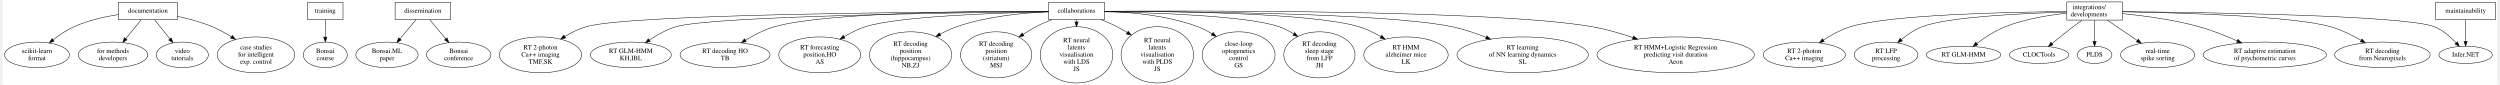
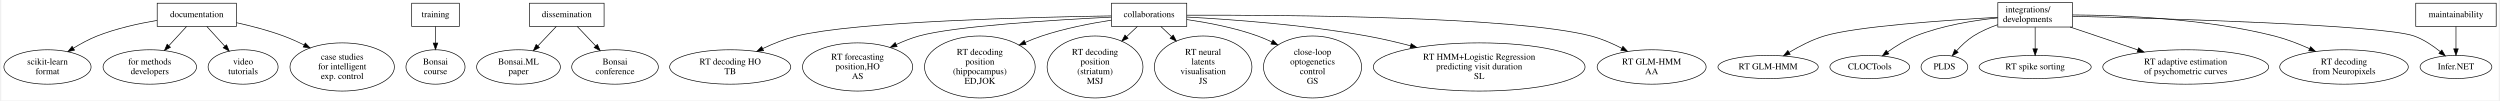
- <svg xmlns="http://www.w3.org/2000/svg" width="5217pt" height="177pt" viewBox="0.00 0.00 5217.38 177.38">
-   <g id="graph0" class="graph" transform="scale(1 1) rotate(0) translate(4 173.38)">
-     <polygon fill="white" stroke="transparent" points="-4,4 -4,-173.38 5213.38,-173.38 5213.38,4 -4,4" />
+ <svg xmlns="http://www.w3.org/2000/svg" width="3881pt" height="156pt" viewBox="0.00 0.00 3881.38 156.17">
+   <g id="graph0" class="graph" transform="scale(1 1) rotate(0) translate(4 152.17)">
+     <polygon fill="white" stroke="transparent" points="-4,4 -4,-152.17 3877.38,-152.17 3877.38,4 -4,4" />
    <g id="node1" class="node">
-       <polygon fill="none" stroke="black" points="361.38,-168.38 238.38,-168.38 238.38,-132.38 361.38,-132.38 361.38,-168.38" />
-       <text text-anchor="middle" x="299.88" y="-146.68" font-family="Times,serif" font-size="14.00">documentation</text>
+       <polygon fill="none" stroke="black" points="361.38,-147.17 238.38,-147.17 238.38,-111.17 361.38,-111.17 361.38,-147.17" />
+       <text text-anchor="middle" x="299.88" y="-125.47" font-family="Times,serif" font-size="14.00">documentation</text>
    </g>
    <g id="node2" class="node">
-       <ellipse fill="none" stroke="black" cx="67.88" cy="-58.69" rx="67.76" ry="26.74" />
-       <text text-anchor="middle" x="67.88" y="-62.49" font-family="Times,serif" font-size="14.00">scikit-learn</text>
-       <text text-anchor="middle" x="67.88" y="-47.49" font-family="Times,serif" font-size="14.00">format</text>
+       <ellipse fill="none" stroke="black" cx="67.88" cy="-48.08" rx="67.76" ry="26.74" />
+       <text text-anchor="middle" x="67.88" y="-51.88" font-family="Times,serif" font-size="14.00">scikit-learn</text>
+       <text text-anchor="middle" x="67.88" y="-36.88" font-family="Times,serif" font-size="14.00">format</text>
    </g>
    <g id="edge1" class="edge">
-       <path fill="none" stroke="black" d="M238.34,-143C209.09,-138.4 174.19,-130.59 144.88,-117.38 129.64,-110.51 114.55,-100.2 101.82,-90.18" />
-       <polygon fill="black" stroke="black" points="103.78,-87.27 93.82,-83.68 99.37,-92.7 103.78,-87.27" />
+       <path fill="none" stroke="black" d="M238.11,-120.43C209.13,-115.54 174.53,-107.88 144.88,-96.17 132.34,-91.21 119.53,-84.27 108.05,-77.23" />
+       <polygon fill="black" stroke="black" points="109.87,-74.25 99.55,-71.86 106.14,-80.16 109.87,-74.25" />
    </g>
    <g id="node3" class="node">
-       <ellipse fill="none" stroke="black" cx="226.88" cy="-58.69" rx="72.66" ry="26.74" />
-       <text text-anchor="middle" x="226.88" y="-62.49" font-family="Times,serif" font-size="14.00">for methods</text>
-       <text text-anchor="middle" x="226.88" y="-47.49" font-family="Times,serif" font-size="14.00">developers</text>
+       <ellipse fill="none" stroke="black" cx="226.88" cy="-48.08" rx="72.66" ry="26.74" />
+       <text text-anchor="middle" x="226.88" y="-51.88" font-family="Times,serif" font-size="14.00">for methods</text>
+       <text text-anchor="middle" x="226.88" y="-36.88" font-family="Times,serif" font-size="14.00">developers</text>
    </g>
    <g id="edge2" class="edge">
-       <path fill="none" stroke="black" d="M285.81,-132.09C276.75,-120.96 264.68,-106.13 253.83,-92.8" />
-       <polygon fill="black" stroke="black" points="256.29,-90.28 247.27,-84.73 250.86,-94.7 256.29,-90.28" />
+       <path fill="none" stroke="black" d="M284.04,-111.01C276.02,-102.32 266.02,-91.48 256.63,-81.31" />
+       <polygon fill="black" stroke="black" points="258.97,-78.69 249.62,-73.71 253.83,-83.43 258.97,-78.69" />
    </g>
    <g id="node4" class="node">
-       <ellipse fill="none" stroke="black" cx="371.88" cy="-58.69" rx="54.39" ry="26.74" />
-       <text text-anchor="middle" x="371.88" y="-62.49" font-family="Times,serif" font-size="14.00">video</text>
-       <text text-anchor="middle" x="371.88" y="-47.49" font-family="Times,serif" font-size="14.00">tutorials</text>
+       <ellipse fill="none" stroke="black" cx="371.88" cy="-48.08" rx="54.39" ry="26.74" />
+       <text text-anchor="middle" x="371.88" y="-51.88" font-family="Times,serif" font-size="14.00">video</text>
+       <text text-anchor="middle" x="371.88" y="-36.88" font-family="Times,serif" font-size="14.00">tutorials</text>
    </g>
    <g id="edge3" class="edge">
-       <path fill="none" stroke="black" d="M313.76,-132.09C322.83,-120.79 334.96,-105.68 345.79,-92.19" />
-       <polygon fill="black" stroke="black" points="348.8,-94.04 352.33,-84.05 343.34,-89.66 348.8,-94.04" />
+       <path fill="none" stroke="black" d="M315.51,-111.01C323.69,-102.01 333.98,-90.72 343.51,-80.25" />
+       <polygon fill="black" stroke="black" points="346.14,-82.56 350.28,-72.81 340.96,-77.85 346.14,-82.56" />
    </g>
    <g id="node5" class="node">
-       <ellipse fill="none" stroke="black" cx="525.88" cy="-58.69" rx="81.13" ry="37.45" />
-       <text text-anchor="middle" x="525.88" y="-69.99" font-family="Times,serif" font-size="14.00">case studies</text>
-       <text text-anchor="middle" x="525.88" y="-54.99" font-family="Times,serif" font-size="14.00">for intelligent</text>
-       <text text-anchor="middle" x="525.88" y="-39.99" font-family="Times,serif" font-size="14.00">exp. control</text>
+       <ellipse fill="none" stroke="black" cx="525.88" cy="-48.08" rx="81.13" ry="37.45" />
+       <text text-anchor="middle" x="525.88" y="-59.38" font-family="Times,serif" font-size="14.00">case studies</text>
+       <text text-anchor="middle" x="525.88" y="-44.38" font-family="Times,serif" font-size="14.00">for intelligent</text>
+       <text text-anchor="middle" x="525.88" y="-29.38" font-family="Times,serif" font-size="14.00">exp. control</text>
    </g>
    <g id="edge4" class="edge">
-       <path fill="none" stroke="black" d="M361.39,-139.29C384.93,-134.28 411.69,-127.16 434.88,-117.38 448.33,-111.71 462.03,-104.14 474.58,-96.36" />
-       <polygon fill="black" stroke="black" points="476.51,-99.28 483.07,-90.95 472.75,-93.37 476.51,-99.28" />
+       <path fill="none" stroke="black" d="M361.64,-116.86C384.97,-111.72 411.51,-104.83 434.88,-96.17 445.46,-92.24 456.38,-87.38 466.83,-82.27" />
+       <polygon fill="black" stroke="black" points="468.49,-85.35 475.86,-77.74 465.36,-79.09 468.49,-85.35" />
    </g>
    <g id="node6" class="node">
-       <polygon fill="none" stroke="black" points="707.88,-168.38 633.88,-168.38 633.88,-132.38 707.88,-132.38 707.88,-168.38" />
-       <text text-anchor="middle" x="670.88" y="-146.68" font-family="Times,serif" font-size="14.00">training</text>
+       <polygon fill="none" stroke="black" points="707.88,-147.17 633.88,-147.17 633.88,-111.17 707.88,-111.17 707.88,-147.17" />
+       <text text-anchor="middle" x="670.88" y="-125.47" font-family="Times,serif" font-size="14.00">training</text>
    </g>
    <g id="node7" class="node">
-       <ellipse fill="none" stroke="black" cx="670.88" cy="-58.69" rx="45.92" ry="26.74" />
-       <text text-anchor="middle" x="670.88" y="-62.49" font-family="Times,serif" font-size="14.00">Bonsai</text>
-       <text text-anchor="middle" x="670.88" y="-47.49" font-family="Times,serif" font-size="14.00">course</text>
+       <ellipse fill="none" stroke="black" cx="670.88" cy="-48.08" rx="45.92" ry="26.74" />
+       <text text-anchor="middle" x="670.88" y="-51.88" font-family="Times,serif" font-size="14.00">Bonsai</text>
+       <text text-anchor="middle" x="670.88" y="-36.88" font-family="Times,serif" font-size="14.00">course</text>
    </g>
    <g id="edge5" class="edge">
-       <path fill="none" stroke="black" d="M670.88,-132.09C670.88,-121.83 670.88,-108.42 670.88,-95.94" />
-       <polygon fill="black" stroke="black" points="674.38,-95.77 670.88,-85.77 667.38,-95.77 674.38,-95.77" />
+       <path fill="none" stroke="black" d="M670.88,-111.01C670.88,-103.5 670.88,-94.38 670.88,-85.48" />
+       <polygon fill="black" stroke="black" points="674.38,-85.24 670.88,-75.24 667.38,-85.24 674.38,-85.24" />
    </g>
    <g id="node8" class="node">
-       <polygon fill="none" stroke="black" points="932.88,-168.38 816.88,-168.38 816.88,-132.38 932.88,-132.38 932.88,-168.38" />
-       <text text-anchor="middle" x="874.88" y="-146.68" font-family="Times,serif" font-size="14.00">dissemination</text>
+       <polygon fill="none" stroke="black" points="932.88,-147.17 816.88,-147.17 816.88,-111.17 932.88,-111.17 932.88,-147.17" />
+       <text text-anchor="middle" x="874.88" y="-125.47" font-family="Times,serif" font-size="14.00">dissemination</text>
    </g>
    <g id="node9" class="node">
-       <ellipse fill="none" stroke="black" cx="799.88" cy="-58.69" rx="65.11" ry="26.74" />
-       <text text-anchor="middle" x="799.88" y="-62.49" font-family="Times,serif" font-size="14.00">Bonsai.ML</text>
-       <text text-anchor="middle" x="799.88" y="-47.49" font-family="Times,serif" font-size="14.00">paper</text>
+       <ellipse fill="none" stroke="black" cx="799.88" cy="-48.08" rx="65.11" ry="26.74" />
+       <text text-anchor="middle" x="799.88" y="-51.88" font-family="Times,serif" font-size="14.00">Bonsai.ML</text>
+       <text text-anchor="middle" x="799.88" y="-36.88" font-family="Times,serif" font-size="14.00">paper</text>
    </g>
    <g id="edge6" class="edge">
-       <path fill="none" stroke="black" d="M860.42,-132.09C850.96,-120.77 838.29,-105.63 827,-92.12" />
-       <polygon fill="black" stroke="black" points="829.64,-89.82 820.54,-84.39 824.27,-94.31 829.64,-89.82" />
+       <path fill="none" stroke="black" d="M858.61,-111.01C850.22,-102.16 839.72,-91.09 829.92,-80.76" />
+       <polygon fill="black" stroke="black" points="832.37,-78.26 822.95,-73.41 827.3,-83.08 832.37,-78.26" />
    </g>
    <g id="node10" class="node">
-       <ellipse fill="none" stroke="black" cx="949.88" cy="-58.69" rx="67.35" ry="26.74" />
-       <text text-anchor="middle" x="949.88" y="-62.49" font-family="Times,serif" font-size="14.00">Bonsai</text>
-       <text text-anchor="middle" x="949.88" y="-47.49" font-family="Times,serif" font-size="14.00">conference</text>
+       <ellipse fill="none" stroke="black" cx="949.88" cy="-48.08" rx="67.35" ry="26.74" />
+       <text text-anchor="middle" x="949.88" y="-51.88" font-family="Times,serif" font-size="14.00">Bonsai</text>
+       <text text-anchor="middle" x="949.88" y="-36.88" font-family="Times,serif" font-size="14.00">conference</text>
    </g>
    <g id="edge7" class="edge">
-       <path fill="none" stroke="black" d="M889.34,-132.09C898.81,-120.77 911.47,-105.63 922.77,-92.12" />
-       <polygon fill="black" stroke="black" points="925.5,-94.31 929.23,-84.39 920.13,-89.82 925.5,-94.31" />
+       <path fill="none" stroke="black" d="M891.16,-111.01C899.55,-102.16 910.05,-91.09 919.84,-80.76" />
+       <polygon fill="black" stroke="black" points="922.47,-83.08 926.81,-73.41 917.39,-78.26 922.47,-83.08" />
    </g>
    <g id="node11" class="node">
-       <polygon fill="none" stroke="black" points="2300.38,-168.38 2183.38,-168.38 2183.38,-132.38 2300.38,-132.38 2300.38,-168.38" />
-       <text text-anchor="middle" x="2241.88" y="-146.68" font-family="Times,serif" font-size="14.00">collaborations</text>
+       <polygon fill="none" stroke="black" points="1838.38,-147.17 1721.38,-147.17 1721.38,-111.17 1838.38,-111.17 1838.38,-147.17" />
+       <text text-anchor="middle" x="1779.88" y="-125.47" font-family="Times,serif" font-size="14.00">collaborations</text>
    </g>
    <g id="node12" class="node">
-       <ellipse fill="none" stroke="black" cx="1120.88" cy="-58.69" rx="86.03" ry="37.45" />
-       <text text-anchor="middle" x="1120.88" y="-69.99" font-family="Times,serif" font-size="14.00">RT 2-photon</text>
-       <text text-anchor="middle" x="1120.88" y="-54.99" font-family="Times,serif" font-size="14.00">Ca++ imaging</text>
-       <text text-anchor="middle" x="1120.88" y="-39.99" font-family="Times,serif" font-size="14.00">TMF,SK</text>
+       <ellipse fill="none" stroke="black" cx="1128.88" cy="-48.08" rx="94.09" ry="26.74" />
+       <text text-anchor="middle" x="1128.88" y="-51.88" font-family="Times,serif" font-size="14.00">RT decoding HO</text>
+       <text text-anchor="middle" x="1128.88" y="-36.88" font-family="Times,serif" font-size="14.00">TB</text>
    </g>
    <g id="edge8" class="edge">
-       <path fill="none" stroke="black" d="M2183.1,-149.29C1979,-148.74 1308.41,-144.84 1215.88,-117.38 1200.71,-112.88 1185.5,-105.34 1171.85,-97.17" />
-       <polygon fill="black" stroke="black" points="1173.45,-94.04 1163.11,-91.73 1169.75,-99.99 1173.45,-94.04" />
+       <path fill="none" stroke="black" d="M1720.96,-127.47C1599.09,-125.57 1323.1,-118.83 1231.88,-96.17 1214.18,-91.77 1195.77,-84.37 1179.51,-76.73" />
+       <polygon fill="black" stroke="black" points="1180.72,-73.43 1170.2,-72.22 1177.67,-79.73 1180.72,-73.43" />
    </g>
    <g id="node13" class="node">
-       <ellipse fill="none" stroke="black" cx="1309.88" cy="-58.69" rx="84.71" ry="26.74" />
-       <text text-anchor="middle" x="1309.88" y="-62.49" font-family="Times,serif" font-size="14.00">RT GLM-HMM</text>
-       <text text-anchor="middle" x="1309.88" y="-47.49" font-family="Times,serif" font-size="14.00">KH,IBL</text>
+       <ellipse fill="none" stroke="black" cx="1326.88" cy="-48.08" rx="85.62" ry="37.45" />
+       <text text-anchor="middle" x="1326.88" y="-59.38" font-family="Times,serif" font-size="14.00">RT forecasting</text>
+       <text text-anchor="middle" x="1326.88" y="-44.38" font-family="Times,serif" font-size="14.00">position,HO</text>
+       <text text-anchor="middle" x="1326.88" y="-29.38" font-family="Times,serif" font-size="14.00">AS</text>
    </g>
    <g id="edge9" class="edge">
-       <path fill="none" stroke="black" d="M2183.3,-148.86C2005.2,-147.04 1477.82,-139.79 1403.88,-117.38 1384.4,-111.47 1364.89,-100.53 1348.73,-89.74" />
-       <polygon fill="black" stroke="black" points="1350.34,-86.6 1340.12,-83.8 1346.36,-92.36 1350.34,-86.6" />
+       <path fill="none" stroke="black" d="M1721.14,-125.55C1634.43,-121.24 1476.54,-111.57 1421.88,-96.17 1410.26,-92.89 1398.35,-88.2 1387.06,-83.04" />
+       <polygon fill="black" stroke="black" points="1388.29,-79.74 1377.75,-78.61 1385.28,-86.06 1388.29,-79.74" />
    </g>
    <g id="node14" class="node">
-       <ellipse fill="none" stroke="black" cx="1506.88" cy="-58.69" rx="94.09" ry="26.74" />
-       <text text-anchor="middle" x="1506.88" y="-62.49" font-family="Times,serif" font-size="14.00">RT decoding HO</text>
-       <text text-anchor="middle" x="1506.88" y="-47.49" font-family="Times,serif" font-size="14.00">TB</text>
+       <ellipse fill="none" stroke="black" cx="1516.88" cy="-48.08" rx="86.03" ry="48.17" />
+       <text text-anchor="middle" x="1516.88" y="-66.88" font-family="Times,serif" font-size="14.00">RT decoding</text>
+       <text text-anchor="middle" x="1516.88" y="-51.88" font-family="Times,serif" font-size="14.00">position</text>
+       <text text-anchor="middle" x="1516.88" y="-36.88" font-family="Times,serif" font-size="14.00">(hippocampus)</text>
+       <text text-anchor="middle" x="1516.88" y="-21.88" font-family="Times,serif" font-size="14.00">ED,JOK</text>
    </g>
    <g id="edge10" class="edge">
-       <path fill="none" stroke="black" d="M2183.36,-149.81C2047.95,-150.26 1716.44,-148.09 1609.88,-117.38 1588.92,-111.34 1567.58,-100.35 1549.8,-89.57" />
-       <polygon fill="black" stroke="black" points="1551.19,-86.31 1540.85,-83.98 1547.48,-92.24 1551.19,-86.31" />
+       <path fill="none" stroke="black" d="M1721.33,-120.86C1688.84,-115.83 1648.02,-107.91 1612.88,-96.17 1604.41,-93.34 1595.74,-89.91 1587.23,-86.2" />
+       <polygon fill="black" stroke="black" points="1588.64,-83 1578.09,-82.09 1585.77,-89.38 1588.64,-83" />
    </g>
    <g id="node15" class="node">
-       <ellipse fill="none" stroke="black" cx="1704.88" cy="-58.69" rx="85.62" ry="37.45" />
-       <text text-anchor="middle" x="1704.88" y="-69.99" font-family="Times,serif" font-size="14.00">RT forecasting</text>
-       <text text-anchor="middle" x="1704.88" y="-54.99" font-family="Times,serif" font-size="14.00">position,HO</text>
-       <text text-anchor="middle" x="1704.88" y="-39.99" font-family="Times,serif" font-size="14.00">AS</text>
+       <ellipse fill="none" stroke="black" cx="1695.88" cy="-48.08" rx="74.49" ry="48.17" />
+       <text text-anchor="middle" x="1695.88" y="-66.88" font-family="Times,serif" font-size="14.00">RT decoding</text>
+       <text text-anchor="middle" x="1695.88" y="-51.88" font-family="Times,serif" font-size="14.00">position</text>
+       <text text-anchor="middle" x="1695.88" y="-36.88" font-family="Times,serif" font-size="14.00">(striatum)</text>
+       <text text-anchor="middle" x="1695.88" y="-21.88" font-family="Times,serif" font-size="14.00">MSJ</text>
    </g>
    <g id="edge11" class="edge">
-       <path fill="none" stroke="black" d="M2183.19,-148.54C2079.81,-146.49 1869.6,-139.64 1799.88,-117.38 1784.8,-112.57 1769.63,-104.91 1755.98,-96.74" />
-       <polygon fill="black" stroke="black" points="1757.58,-93.61 1747.24,-91.31 1753.89,-99.56 1757.58,-93.61" />
+       <path fill="none" stroke="black" d="M1761.66,-111.01C1756.63,-106.28 1750.94,-100.92 1745.05,-95.37" />
+       <polygon fill="black" stroke="black" points="1747.2,-92.59 1737.52,-88.28 1742.4,-97.68 1747.2,-92.59" />
    </g>
    <g id="node16" class="node">
-       <ellipse fill="none" stroke="black" cx="1894.88" cy="-58.69" rx="86.03" ry="48.17" />
-       <text text-anchor="middle" x="1894.88" y="-77.49" font-family="Times,serif" font-size="14.00">RT decoding</text>
-       <text text-anchor="middle" x="1894.88" y="-62.49" font-family="Times,serif" font-size="14.00">position</text>
-       <text text-anchor="middle" x="1894.88" y="-47.49" font-family="Times,serif" font-size="14.00">(hippocampus)</text>
-       <text text-anchor="middle" x="1894.88" y="-32.49" font-family="Times,serif" font-size="14.00">NB,ZJ</text>
+       <ellipse fill="none" stroke="black" cx="1863.88" cy="-48.08" rx="75.82" ry="48.17" />
+       <text text-anchor="middle" x="1863.88" y="-66.88" font-family="Times,serif" font-size="14.00">RT neural</text>
+       <text text-anchor="middle" x="1863.88" y="-51.88" font-family="Times,serif" font-size="14.00">latents</text>
+       <text text-anchor="middle" x="1863.88" y="-36.88" font-family="Times,serif" font-size="14.00">visualisation</text>
+       <text text-anchor="middle" x="1863.88" y="-21.88" font-family="Times,serif" font-size="14.00">JS</text>
    </g>
    <g id="edge12" class="edge">
-       <path fill="none" stroke="black" d="M2183.27,-148.7C2131.38,-146.51 2054.28,-139.37 1990.88,-117.38 1979.29,-113.36 1967.57,-107.81 1956.5,-101.74" />
-       <polygon fill="black" stroke="black" points="1958.2,-98.67 1947.78,-96.77 1954.74,-104.76 1958.2,-98.67" />
+       <path fill="none" stroke="black" d="M1798.11,-111.01C1803.13,-106.28 1808.83,-100.92 1814.72,-95.37" />
+       <polygon fill="black" stroke="black" points="1817.37,-97.68 1822.25,-88.28 1812.57,-92.59 1817.37,-97.68" />
    </g>
    <g id="node17" class="node">
-       <ellipse fill="none" stroke="black" cx="2073.88" cy="-58.69" rx="74.49" ry="48.17" />
-       <text text-anchor="middle" x="2073.88" y="-77.49" font-family="Times,serif" font-size="14.00">RT decoding</text>
-       <text text-anchor="middle" x="2073.88" y="-62.49" font-family="Times,serif" font-size="14.00">position</text>
-       <text text-anchor="middle" x="2073.88" y="-47.49" font-family="Times,serif" font-size="14.00">(striatum)</text>
-       <text text-anchor="middle" x="2073.88" y="-32.49" font-family="Times,serif" font-size="14.00">MSJ</text>
+       <ellipse fill="none" stroke="black" cx="2033.88" cy="-48.08" rx="76.24" ry="48.17" />
+       <text text-anchor="middle" x="2033.88" y="-66.88" font-family="Times,serif" font-size="14.00">close-loop</text>
+       <text text-anchor="middle" x="2033.88" y="-51.88" font-family="Times,serif" font-size="14.00">optogenetics</text>
+       <text text-anchor="middle" x="2033.88" y="-36.88" font-family="Times,serif" font-size="14.00">control</text>
+       <text text-anchor="middle" x="2033.88" y="-21.88" font-family="Times,serif" font-size="14.00">GS</text>
    </g>
    <g id="edge13" class="edge">
-       <path fill="none" stroke="black" d="M2190.19,-132.26C2178.98,-127.9 2167.35,-122.88 2156.88,-117.38 2148.03,-112.73 2139,-107.29 2130.32,-101.64" />
-       <polygon fill="black" stroke="black" points="2132.03,-98.58 2121.77,-95.95 2128.15,-104.4 2132.03,-98.58" />
+       <path fill="none" stroke="black" d="M1838.59,-121.73C1871.67,-116.96 1913.35,-108.99 1948.88,-96.17 1956.13,-93.55 1963.51,-90.36 1970.72,-86.9" />
+       <polygon fill="black" stroke="black" points="1972.38,-89.98 1979.76,-82.38 1969.25,-83.72 1972.38,-89.98" />
    </g>
    <g id="node18" class="node">
-       <ellipse fill="none" stroke="black" cx="2241.88" cy="-58.69" rx="75.82" ry="58.88" />
-       <text text-anchor="middle" x="2241.88" y="-84.99" font-family="Times,serif" font-size="14.00">RT neural</text>
-       <text text-anchor="middle" x="2241.88" y="-69.99" font-family="Times,serif" font-size="14.00">latents</text>
-       <text text-anchor="middle" x="2241.88" y="-54.99" font-family="Times,serif" font-size="14.00">visualisation</text>
-       <text text-anchor="middle" x="2241.88" y="-39.99" font-family="Times,serif" font-size="14.00">with LDS</text>
-       <text text-anchor="middle" x="2241.88" y="-24.99" font-family="Times,serif" font-size="14.00">JS</text>
+       <ellipse fill="none" stroke="black" cx="2292.88" cy="-48.08" rx="164.51" ry="37.45" />
+       <text text-anchor="middle" x="2292.88" y="-59.38" font-family="Times,serif" font-size="14.00">RT HMM+Logistic Regression</text>
+       <text text-anchor="middle" x="2292.88" y="-44.38" font-family="Times,serif" font-size="14.00">predicting visit duration</text>
+       <text text-anchor="middle" x="2292.88" y="-29.38" font-family="Times,serif" font-size="14.00">SL</text>
    </g>
    <g id="edge14" class="edge">
-       <path fill="none" stroke="black" d="M2241.88,-132.09C2241.88,-130.72 2241.88,-129.29 2241.88,-127.82" />
-       <polygon fill="black" stroke="black" points="2245.38,-127.55 2241.88,-117.55 2238.38,-127.55 2245.38,-127.55" />
+       <path fill="none" stroke="black" d="M1838.48,-125.67C1906.39,-122.07 2021.45,-113.81 2118.88,-96.17 2140.88,-92.18 2164.15,-86.76 2186.26,-81" />
+       <polygon fill="black" stroke="black" points="2187.22,-84.37 2196,-78.43 2185.44,-77.6 2187.22,-84.37" />
    </g>
    <g id="node19" class="node">
-       <ellipse fill="none" stroke="black" cx="2410.88" cy="-58.69" rx="75.82" ry="58.88" />
-       <text text-anchor="middle" x="2410.88" y="-84.99" font-family="Times,serif" font-size="14.00">RT neural</text>
-       <text text-anchor="middle" x="2410.88" y="-69.99" font-family="Times,serif" font-size="14.00">latents</text>
-       <text text-anchor="middle" x="2410.88" y="-54.99" font-family="Times,serif" font-size="14.00">visualisation</text>
-       <text text-anchor="middle" x="2410.88" y="-39.99" font-family="Times,serif" font-size="14.00">with PLDS</text>
-       <text text-anchor="middle" x="2410.88" y="-24.99" font-family="Times,serif" font-size="14.00">JS</text>
+       <ellipse fill="none" stroke="black" cx="2560.88" cy="-48.08" rx="84.71" ry="26.74" />
+       <text text-anchor="middle" x="2560.88" y="-51.88" font-family="Times,serif" font-size="14.00">RT GLM-HMM</text>
+       <text text-anchor="middle" x="2560.88" y="-36.88" font-family="Times,serif" font-size="14.00">AA</text>
    </g>
    <g id="edge15" class="edge">
-       <path fill="none" stroke="black" d="M2293.55,-132.21C2304.76,-127.86 2316.4,-122.85 2326.88,-117.38 2333.83,-113.75 2340.89,-109.66 2347.81,-105.36" />
-       <polygon fill="black" stroke="black" points="2349.94,-108.15 2356.49,-99.83 2346.18,-102.25 2349.94,-108.15" />
+       <path fill="none" stroke="black" d="M1838.55,-128.55C1982.31,-128.99 2348.97,-126.96 2466.88,-96.17 2483.12,-91.93 2499.81,-84.66 2514.54,-77.09" />
+       <polygon fill="black" stroke="black" points="2516.25,-80.14 2523.44,-72.36 2512.97,-73.96 2516.25,-80.14" />
    </g>
    <g id="node20" class="node">
-       <ellipse fill="none" stroke="black" cx="2580.88" cy="-58.69" rx="76.24" ry="48.17" />
-       <text text-anchor="middle" x="2580.88" y="-77.49" font-family="Times,serif" font-size="14.00">close-loop</text>
-       <text text-anchor="middle" x="2580.88" y="-62.49" font-family="Times,serif" font-size="14.00">optogenetics</text>
-       <text text-anchor="middle" x="2580.88" y="-47.49" font-family="Times,serif" font-size="14.00">control</text>
-       <text text-anchor="middle" x="2580.88" y="-32.49" font-family="Times,serif" font-size="14.00">GS</text>
+       <polygon fill="none" stroke="black" points="3214.88,-148.17 3098.88,-148.17 3098.88,-110.17 3214.88,-110.17 3214.88,-148.17" />
+       <text text-anchor="start" x="3110.88" y="-132.97" font-family="Times,serif" font-size="14.00">integrations/</text>
+       <text text-anchor="start" x="3106.88" y="-117.97" font-family="Times,serif" font-size="14.00">developments</text>
+     </g>
+     <g id="node21" class="node">
+       <ellipse fill="none" stroke="black" cx="2741.88" cy="-48.08" rx="77.99" ry="18" />
+       <text text-anchor="middle" x="2741.88" y="-44.38" font-family="Times,serif" font-size="14.00">RT GLM-HMM</text>
    </g>
    <g id="edge16" class="edge">
-       <path fill="none" stroke="black" d="M2300.48,-149.69C2353.19,-148.19 2431.95,-141.5 2495.88,-117.38 2505.97,-113.57 2516.04,-108.34 2525.54,-102.58" />
-       <polygon fill="black" stroke="black" points="2527.51,-105.47 2534.08,-97.16 2523.76,-99.56 2527.51,-105.47" />
-     </g>
-     <g id="node21" class="node">
-       <ellipse fill="none" stroke="black" cx="2749.88" cy="-58.69" rx="74.49" ry="48.17" />
-       <text text-anchor="middle" x="2749.88" y="-77.49" font-family="Times,serif" font-size="14.00">RT decoding</text>
-       <text text-anchor="middle" x="2749.88" y="-62.49" font-family="Times,serif" font-size="14.00">sleep stage</text>
-       <text text-anchor="middle" x="2749.88" y="-47.49" font-family="Times,serif" font-size="14.00">from LFP</text>
-       <text text-anchor="middle" x="2749.88" y="-32.49" font-family="Times,serif" font-size="14.00">JH</text>
+       <path fill="none" stroke="black" d="M3098.67,-125.27C3018.31,-120.79 2877.78,-111.11 2828.88,-96.17 2809.94,-90.38 2790.4,-80.24 2774.65,-70.86" />
+       <polygon fill="black" stroke="black" points="2776.2,-67.7 2765.85,-65.46 2772.54,-73.67 2776.2,-67.7" />
+     </g>
+     <g id="node22" class="node">
+       <ellipse fill="none" stroke="black" cx="2899.88" cy="-48.08" rx="61.99" ry="18" />
+       <text text-anchor="middle" x="2899.88" y="-44.38" font-family="Times,serif" font-size="14.00">CLOCTools</text>
    </g>
    <g id="edge17" class="edge">
-       <path fill="none" stroke="black" d="M2300.68,-148.71C2400.86,-146.93 2600.17,-140.52 2665.88,-117.38 2676.23,-113.74 2686.5,-108.47 2696.11,-102.59" />
-       <polygon fill="black" stroke="black" points="2698.22,-105.39 2704.74,-97.04 2694.43,-99.5 2698.22,-105.39" />
-     </g>
-     <g id="node22" class="node">
-       <ellipse fill="none" stroke="black" cx="2930.88" cy="-58.69" rx="88.28" ry="37.45" />
-       <text text-anchor="middle" x="2930.88" y="-69.99" font-family="Times,serif" font-size="14.00">RT HMM</text>
-       <text text-anchor="middle" x="2930.88" y="-54.99" font-family="Times,serif" font-size="14.00">alzheimer mice</text>
-       <text text-anchor="middle" x="2930.88" y="-39.99" font-family="Times,serif" font-size="14.00">LK</text>
+       <path fill="none" stroke="black" d="M3098.64,-124.37C3061.1,-120.44 3011.84,-112.43 2970.88,-96.17 2955.58,-90.09 2940.16,-80.4 2927.62,-71.38" />
+       <polygon fill="black" stroke="black" points="2929.55,-68.45 2919.44,-65.3 2925.38,-74.07 2929.55,-68.45" />
+     </g>
+     <g id="node23" class="node">
+       <ellipse fill="none" stroke="black" cx="3015.88" cy="-48.08" rx="36.29" ry="18" />
+       <text text-anchor="middle" x="3015.88" y="-44.38" font-family="Times,serif" font-size="14.00">PLDS</text>
    </g>
    <g id="edge18" class="edge">
-       <path fill="none" stroke="black" d="M2300.71,-149.72C2429.89,-149.89 2734.63,-147.03 2832.88,-117.38 2848.53,-112.66 2864.32,-104.95 2878.5,-96.69" />
-       <polygon fill="black" stroke="black" points="2880.36,-99.66 2887.12,-91.49 2876.75,-93.66 2880.36,-99.66" />
-     </g>
-     <g id="node23" class="node">
-       <ellipse fill="none" stroke="black" cx="3174.88" cy="-58.69" rx="137.36" ry="37.45" />
-       <text text-anchor="middle" x="3174.88" y="-69.99" font-family="Times,serif" font-size="14.00">RT learning</text>
-       <text text-anchor="middle" x="3174.88" y="-54.99" font-family="Times,serif" font-size="14.00">of NN learning dynamics</text>
-       <text text-anchor="middle" x="3174.88" y="-39.99" font-family="Times,serif" font-size="14.00">SL</text>
+       <path fill="none" stroke="black" d="M3098.72,-113.82C3085.72,-109.26 3072.38,-103.46 3060.88,-96.17 3051.18,-90.02 3042.1,-81.34 3034.67,-73.11" />
+       <polygon fill="black" stroke="black" points="3037.25,-70.75 3028.08,-65.44 3031.95,-75.31 3037.25,-70.75" />
+     </g>
+     <g id="node24" class="node">
+       <ellipse fill="none" stroke="black" cx="3810.88" cy="-48.08" rx="55.79" ry="18" />
+       <text text-anchor="middle" x="3810.88" y="-44.38" font-family="Times,serif" font-size="14.00">Infer.NET</text>
    </g>
    <g id="edge19" class="edge">
-       <path fill="none" stroke="black" d="M2300.61,-149.51C2458.43,-149.46 2889.14,-146.57 3027.88,-117.38 3051.47,-112.42 3076.2,-104.06 3098.51,-95.22" />
-       <polygon fill="black" stroke="black" points="3099.95,-98.41 3107.9,-91.41 3097.32,-91.92 3099.95,-98.41" />
-     </g>
-     <g id="node24" class="node">
-       <ellipse fill="none" stroke="black" cx="3494.88" cy="-58.69" rx="164.51" ry="37.45" />
-       <text text-anchor="middle" x="3494.88" y="-69.99" font-family="Times,serif" font-size="14.00">RT HMM+Logistic Regression</text>
-       <text text-anchor="middle" x="3494.88" y="-54.99" font-family="Times,serif" font-size="14.00">predicting visit duration</text>
-       <text text-anchor="middle" x="3494.88" y="-39.99" font-family="Times,serif" font-size="14.00">Aeon</text>
+       <path fill="none" stroke="black" d="M3215.1,-126.87C3353.97,-123.51 3696.81,-113.56 3745.88,-96.17 3760.68,-90.92 3775.04,-81.18 3786.48,-71.91" />
+       <polygon fill="black" stroke="black" points="3788.9,-74.45 3794.27,-65.31 3784.37,-69.11 3788.9,-74.45" />
+     </g>
+     <g id="node25" class="node">
+       <ellipse fill="none" stroke="black" cx="3156.88" cy="-48.08" rx="87.18" ry="18" />
+       <text text-anchor="middle" x="3156.88" y="-44.38" font-family="Times,serif" font-size="14.00">RT spike sorting</text>
    </g>
    <g id="edge20" class="edge">
-       <path fill="none" stroke="black" d="M2300.44,-149.88C2495.55,-151.18 3122.38,-152.46 3320.88,-117.38 3348.93,-112.42 3378.64,-103.88 3405.42,-94.86" />
-       <polygon fill="black" stroke="black" points="3406.82,-98.08 3415.14,-91.53 3404.54,-91.46 3406.82,-98.08" />
-     </g>
-     <g id="node25" class="node">
-       <polygon fill="none" stroke="black" points="4428.88,-169.38 4312.88,-169.38 4312.88,-131.38 4428.88,-131.38 4428.88,-169.38" />
-       <text text-anchor="start" x="4324.88" y="-154.18" font-family="Times,serif" font-size="14.00">integrations/</text>
-       <text text-anchor="start" x="4320.88" y="-139.18" font-family="Times,serif" font-size="14.00">developments</text>
+       <path fill="none" stroke="black" d="M3156.88,-109.82C3156.88,-99.87 3156.88,-87.36 3156.88,-76.29" />
+       <polygon fill="black" stroke="black" points="3160.38,-76.24 3156.88,-66.24 3153.38,-76.24 3160.38,-76.24" />
    </g>
    <g id="node26" class="node">
-       <ellipse fill="none" stroke="black" cx="3763.88" cy="-58.69" rx="86.03" ry="26.74" />
-       <text text-anchor="middle" x="3763.88" y="-62.49" font-family="Times,serif" font-size="14.00">RT 2-photon</text>
-       <text text-anchor="middle" x="3763.88" y="-47.49" font-family="Times,serif" font-size="14.00">Ca++ imaging</text>
+       <ellipse fill="none" stroke="black" cx="3390.88" cy="-48.08" rx="128.89" ry="26.74" />
+       <text text-anchor="middle" x="3390.88" y="-51.88" font-family="Times,serif" font-size="14.00">RT adaptive estimation</text>
+       <text text-anchor="middle" x="3390.88" y="-36.88" font-family="Times,serif" font-size="14.00">of psychometric curves</text>
    </g>
    <g id="edge21" class="edge">
-       <path fill="none" stroke="black" d="M4312.65,-149.19C4197.11,-148.25 3942.84,-143.21 3859.88,-117.38 3840.12,-111.23 3820.19,-100.22 3803.66,-89.45" />
-       <polygon fill="black" stroke="black" points="3805.59,-86.54 3795.34,-83.87 3801.69,-92.35 3805.59,-86.54" />
+       <path fill="none" stroke="black" d="M3211.23,-110.13C3224.84,-105.59 3239.4,-100.71 3252.88,-96.17 3273.49,-89.22 3295.8,-81.63 3316.36,-74.62" />
+       <polygon fill="black" stroke="black" points="3317.64,-77.88 3325.98,-71.33 3315.38,-71.25 3317.64,-77.88" />
    </g>
    <g id="node27" class="node">
-       <ellipse fill="none" stroke="black" cx="3934.88" cy="-58.69" rx="66.44" ry="26.74" />
-       <text text-anchor="middle" x="3934.88" y="-62.49" font-family="Times,serif" font-size="14.00">RT LFP</text>
-       <text text-anchor="middle" x="3934.88" y="-47.49" font-family="Times,serif" font-size="14.00">processing</text>
+       <ellipse fill="none" stroke="black" cx="3636.88" cy="-48.08" rx="99.9" ry="26.74" />
+       <text text-anchor="middle" x="3636.88" y="-51.88" font-family="Times,serif" font-size="14.00">RT decoding</text>
+       <text text-anchor="middle" x="3636.88" y="-36.88" font-family="Times,serif" font-size="14.00">from Neuropixels</text>
    </g>
    <g id="edge22" class="edge">
-       <path fill="none" stroke="black" d="M4312.64,-148.16C4224.94,-145.67 4063.51,-138.31 4009.88,-117.38 3994.32,-111.31 3979.28,-100.95 3966.81,-90.68" />
-       <polygon fill="black" stroke="black" points="3968.87,-87.83 3959,-83.98 3964.31,-93.15 3968.87,-87.83" />
+       <path fill="none" stroke="black" d="M3215.2,-128.95C3289.27,-128.63 3420.5,-123.66 3528.88,-96.17 3547.2,-91.52 3566.36,-84.09 3583.37,-76.5" />
+       <polygon fill="black" stroke="black" points="3584.95,-79.63 3592.59,-72.28 3582.04,-73.26 3584.95,-79.63" />
    </g>
    <g id="node28" class="node">
-       <ellipse fill="none" stroke="black" cx="4096.88" cy="-58.69" rx="77.99" ry="18" />
-       <text text-anchor="middle" x="4096.88" y="-54.99" font-family="Times,serif" font-size="14.00">RT GLM-HMM</text>
+       <polygon fill="none" stroke="black" points="3873.38,-147.17 3748.38,-147.17 3748.38,-111.17 3873.38,-111.17 3873.38,-147.17" />
+       <text text-anchor="middle" x="3810.88" y="-125.47" font-family="Times,serif" font-size="14.00">maintainability</text>
    </g>
    <g id="edge23" class="edge">
-       <path fill="none" stroke="black" d="M4312.75,-145.68C4274.96,-141.77 4225.22,-133.77 4183.88,-117.38 4162.51,-108.9 4140.95,-94.66 4124.64,-82.44" />
-       <polygon fill="black" stroke="black" points="4126.68,-79.6 4116.62,-76.28 4122.42,-85.15 4126.68,-79.6" />
-     </g>
-     <g id="node29" class="node">
-       <ellipse fill="none" stroke="black" cx="4254.88" cy="-58.69" rx="61.99" ry="18" />
-       <text text-anchor="middle" x="4254.88" y="-54.99" font-family="Times,serif" font-size="14.00">CLOCTools</text>
-     </g>
-     <g id="edge24" class="edge">
-       <path fill="none" stroke="black" d="M4344.5,-131.05C4338.34,-126.65 4331.83,-121.91 4325.88,-117.38 4311.12,-106.15 4295.05,-93.17 4281.94,-82.36" />
-       <polygon fill="black" stroke="black" points="4284.14,-79.63 4274.2,-75.95 4279.67,-85.02 4284.14,-79.63" />
-     </g>
-     <g id="node30" class="node">
-       <ellipse fill="none" stroke="black" cx="4370.88" cy="-58.69" rx="36.29" ry="18" />
-       <text text-anchor="middle" x="4370.88" y="-54.99" font-family="Times,serif" font-size="14.00">PLDS</text>
-     </g>
-     <g id="edge25" class="edge">
-       <path fill="none" stroke="black" d="M4370.88,-131.23C4370.88,-118.58 4370.88,-101.49 4370.88,-87.18" />
-       <polygon fill="black" stroke="black" points="4374.38,-86.9 4370.88,-76.9 4367.38,-86.9 4374.38,-86.9" />
-     </g>
-     <g id="node31" class="node">
-       <ellipse fill="none" stroke="black" cx="5146.88" cy="-58.69" rx="55.79" ry="18" />
-       <text text-anchor="middle" x="5146.88" y="-54.99" font-family="Times,serif" font-size="14.00">Infer.NET</text>
-     </g>
-     <g id="edge26" class="edge">
-       <path fill="none" stroke="black" d="M4429.07,-148.98C4588.1,-147.59 5022.2,-141.59 5081.88,-117.38 5099.48,-110.24 5115.49,-96.17 5127.21,-83.72" />
-       <polygon fill="black" stroke="black" points="5129.85,-86.02 5133.94,-76.25 5124.65,-81.34 5129.85,-86.02" />
-     </g>
-     <g id="node32" class="node">
-       <ellipse fill="none" stroke="black" cx="4502.88" cy="-58.69" rx="77.56" ry="26.74" />
-       <text text-anchor="middle" x="4502.88" y="-62.49" font-family="Times,serif" font-size="14.00">real-time</text>
-       <text text-anchor="middle" x="4502.88" y="-47.49" font-family="Times,serif" font-size="14.00">spike sorting</text>
-     </g>
-     <g id="edge27" class="edge">
-       <path fill="none" stroke="black" d="M4397.59,-131.23C4415.6,-118.99 4439.75,-102.59 4460.37,-88.57" />
-       <polygon fill="black" stroke="black" points="4462.37,-91.45 4468.67,-82.93 4458.44,-85.66 4462.37,-91.45" />
-     </g>
-     <g id="node33" class="node">
-       <ellipse fill="none" stroke="black" cx="4726.88" cy="-58.69" rx="128.89" ry="26.74" />
-       <text text-anchor="middle" x="4726.88" y="-62.49" font-family="Times,serif" font-size="14.00">RT adaptive estimation</text>
-       <text text-anchor="middle" x="4726.88" y="-47.49" font-family="Times,serif" font-size="14.00">of psychometric curves</text>
-     </g>
-     <g id="edge28" class="edge">
-       <path fill="none" stroke="black" d="M4428.89,-144.94C4473.52,-140.56 4536.4,-132.29 4589.88,-117.38 4616.66,-109.92 4645.15,-98.52 4669.18,-87.83" />
-       <polygon fill="black" stroke="black" points="4670.83,-90.92 4678.5,-83.61 4667.94,-84.54 4670.83,-90.92" />
-     </g>
-     <g id="node34" class="node">
-       <ellipse fill="none" stroke="black" cx="4972.88" cy="-58.69" rx="99.9" ry="26.74" />
-       <text text-anchor="middle" x="4972.88" y="-62.49" font-family="Times,serif" font-size="14.00">RT decoding</text>
-       <text text-anchor="middle" x="4972.88" y="-47.49" font-family="Times,serif" font-size="14.00">from Neuropixels</text>
-     </g>
-     <g id="edge29" class="edge">
-       <path fill="none" stroke="black" d="M4429.23,-148.69C4541.73,-146.84 4784.61,-140.26 4864.88,-117.38 4886.94,-111.09 4909.59,-99.86 4928.42,-88.96" />
-       <polygon fill="black" stroke="black" points="4930.25,-91.94 4937.06,-83.83 4926.67,-85.92 4930.25,-91.94" />
-     </g>
-     <g id="node35" class="node">
-       <polygon fill="none" stroke="black" points="5209.38,-168.38 5084.38,-168.38 5084.38,-132.38 5209.38,-132.38 5209.38,-168.38" />
-       <text text-anchor="middle" x="5146.88" y="-146.68" font-family="Times,serif" font-size="14.00">maintainability</text>
-     </g>
-     <g id="edge30" class="edge">
-       <path fill="none" stroke="black" d="M5146.88,-132.09C5146.88,-119.31 5146.88,-101.65 5146.88,-86.98" />
-       <polygon fill="black" stroke="black" points="5150.38,-86.93 5146.88,-76.93 5143.38,-86.93 5150.38,-86.93" />
+       <path fill="none" stroke="black" d="M3810.88,-111.01C3810.88,-100.85 3810.88,-87.76 3810.88,-76.23" />
+       <polygon fill="black" stroke="black" points="3814.38,-76.21 3810.88,-66.21 3807.38,-76.21 3814.38,-76.21" />
    </g>
  </g>
</svg>
